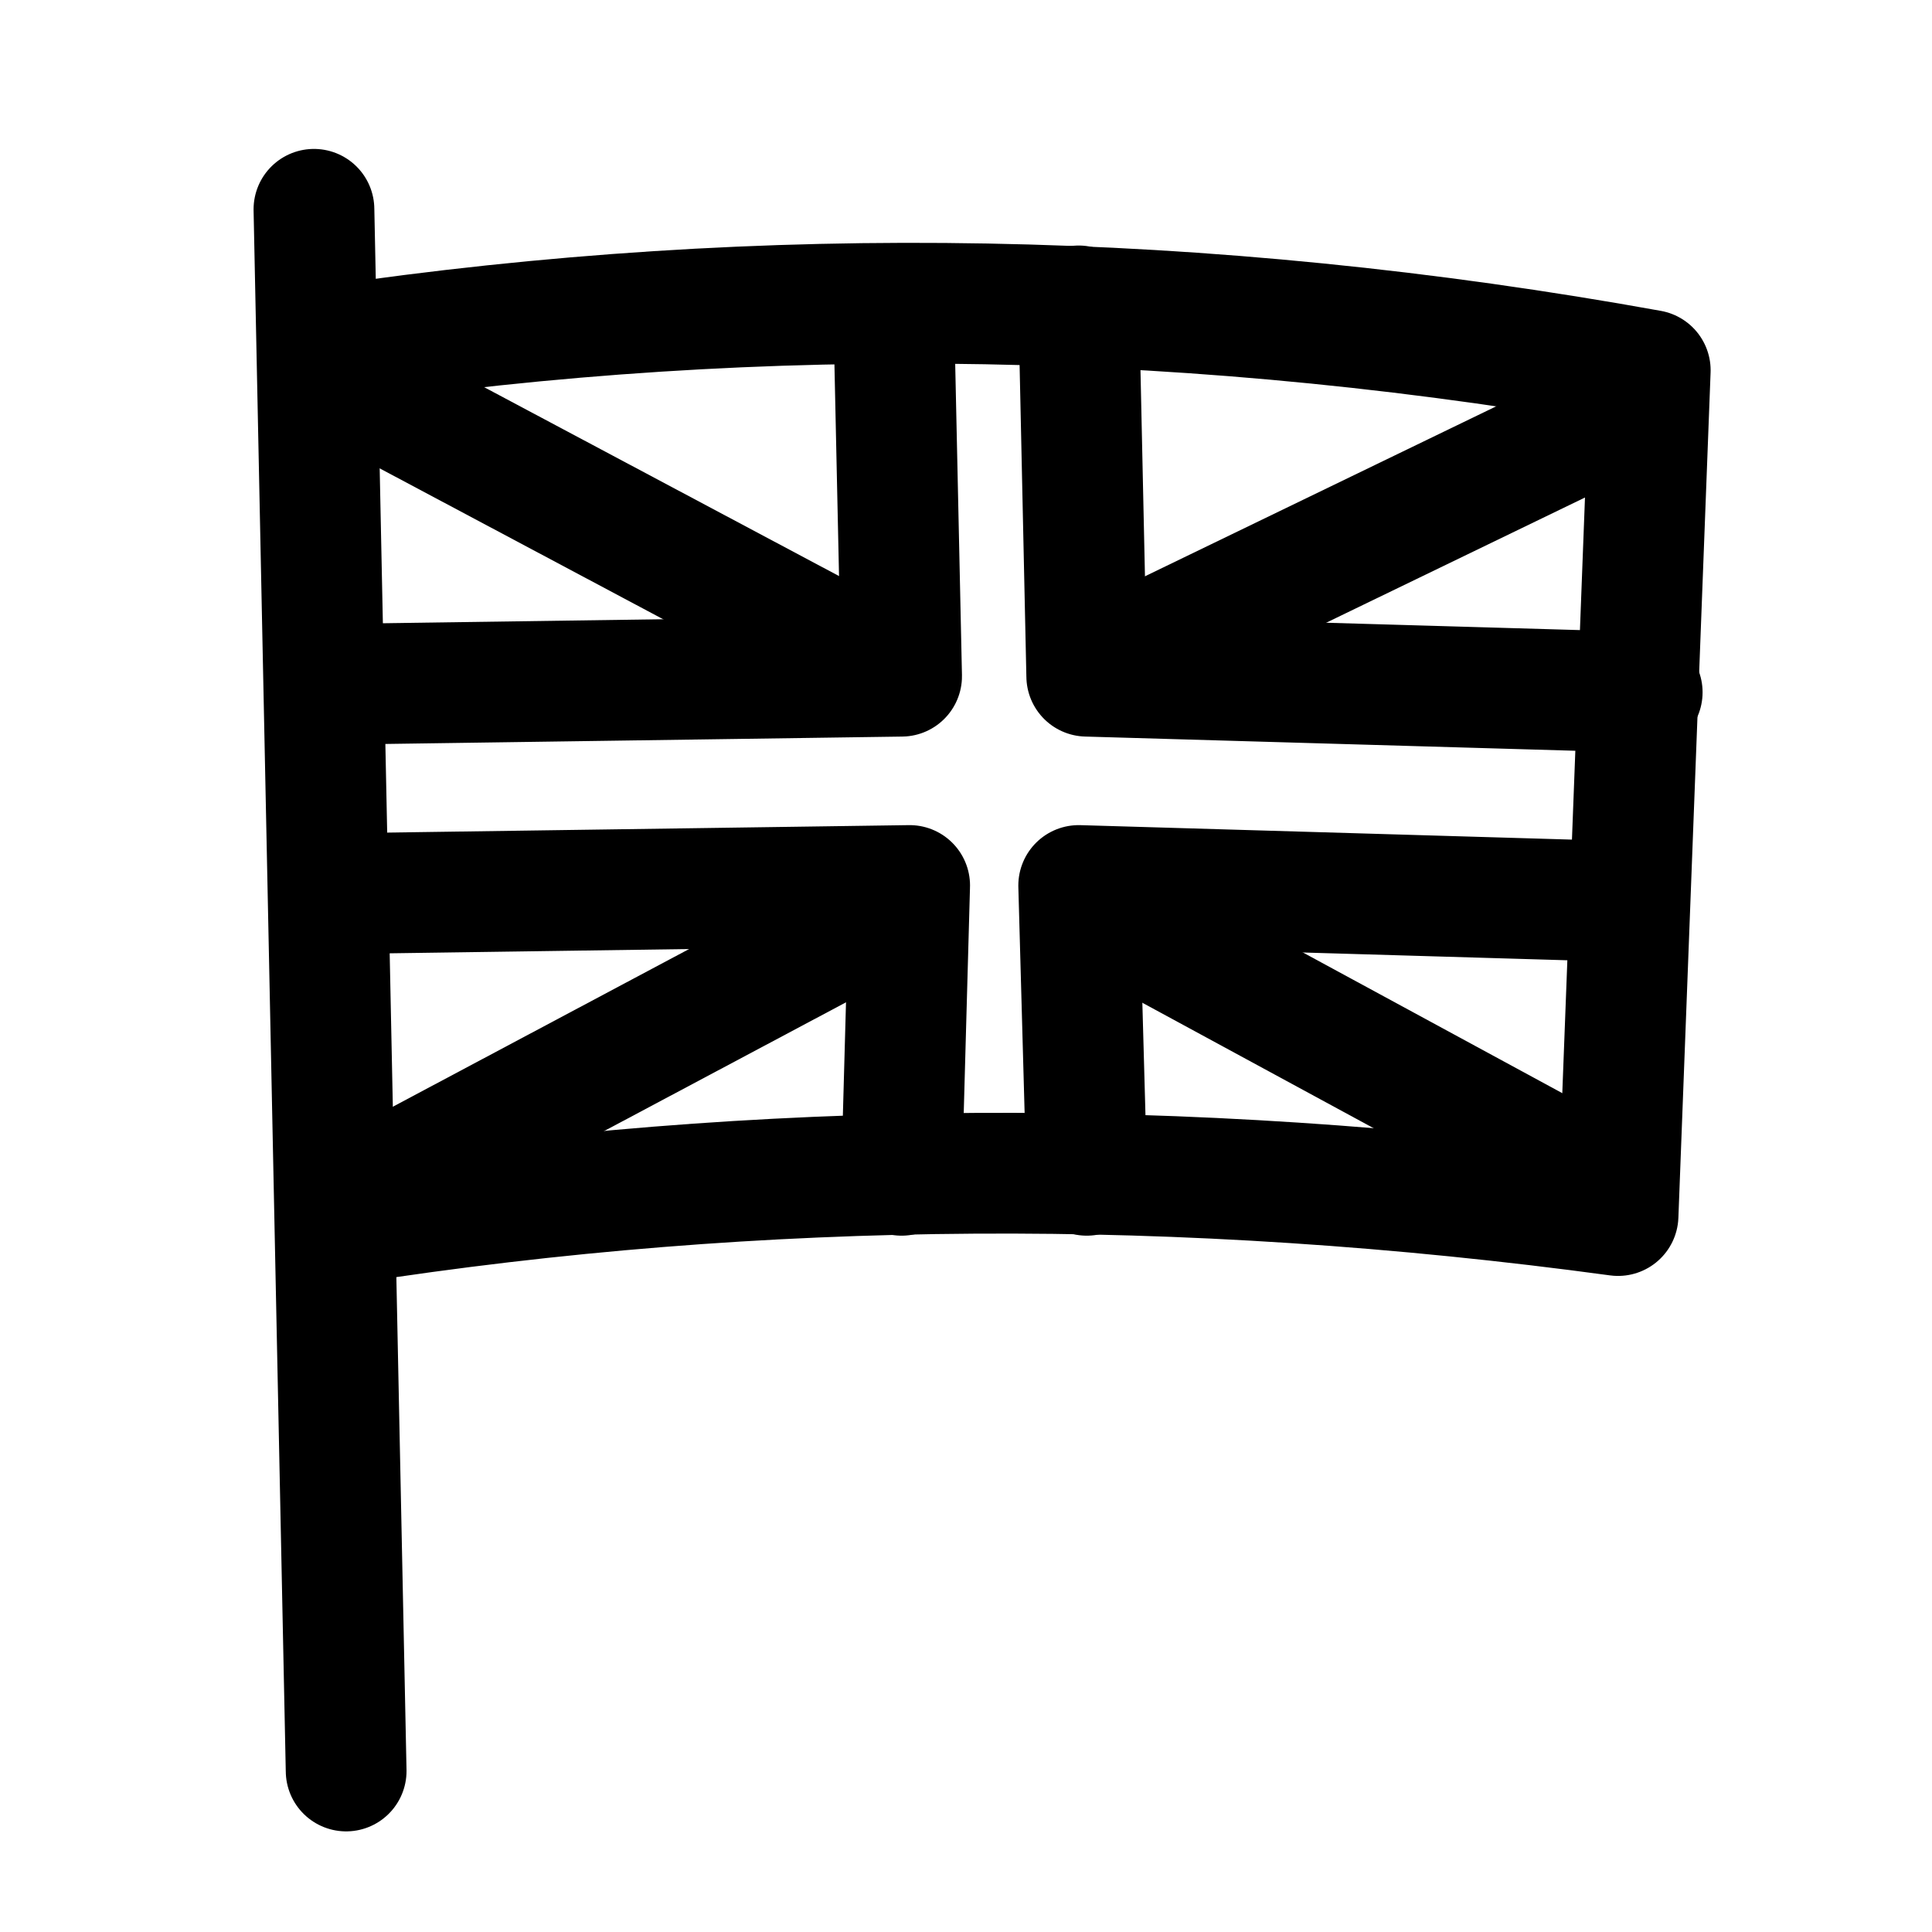
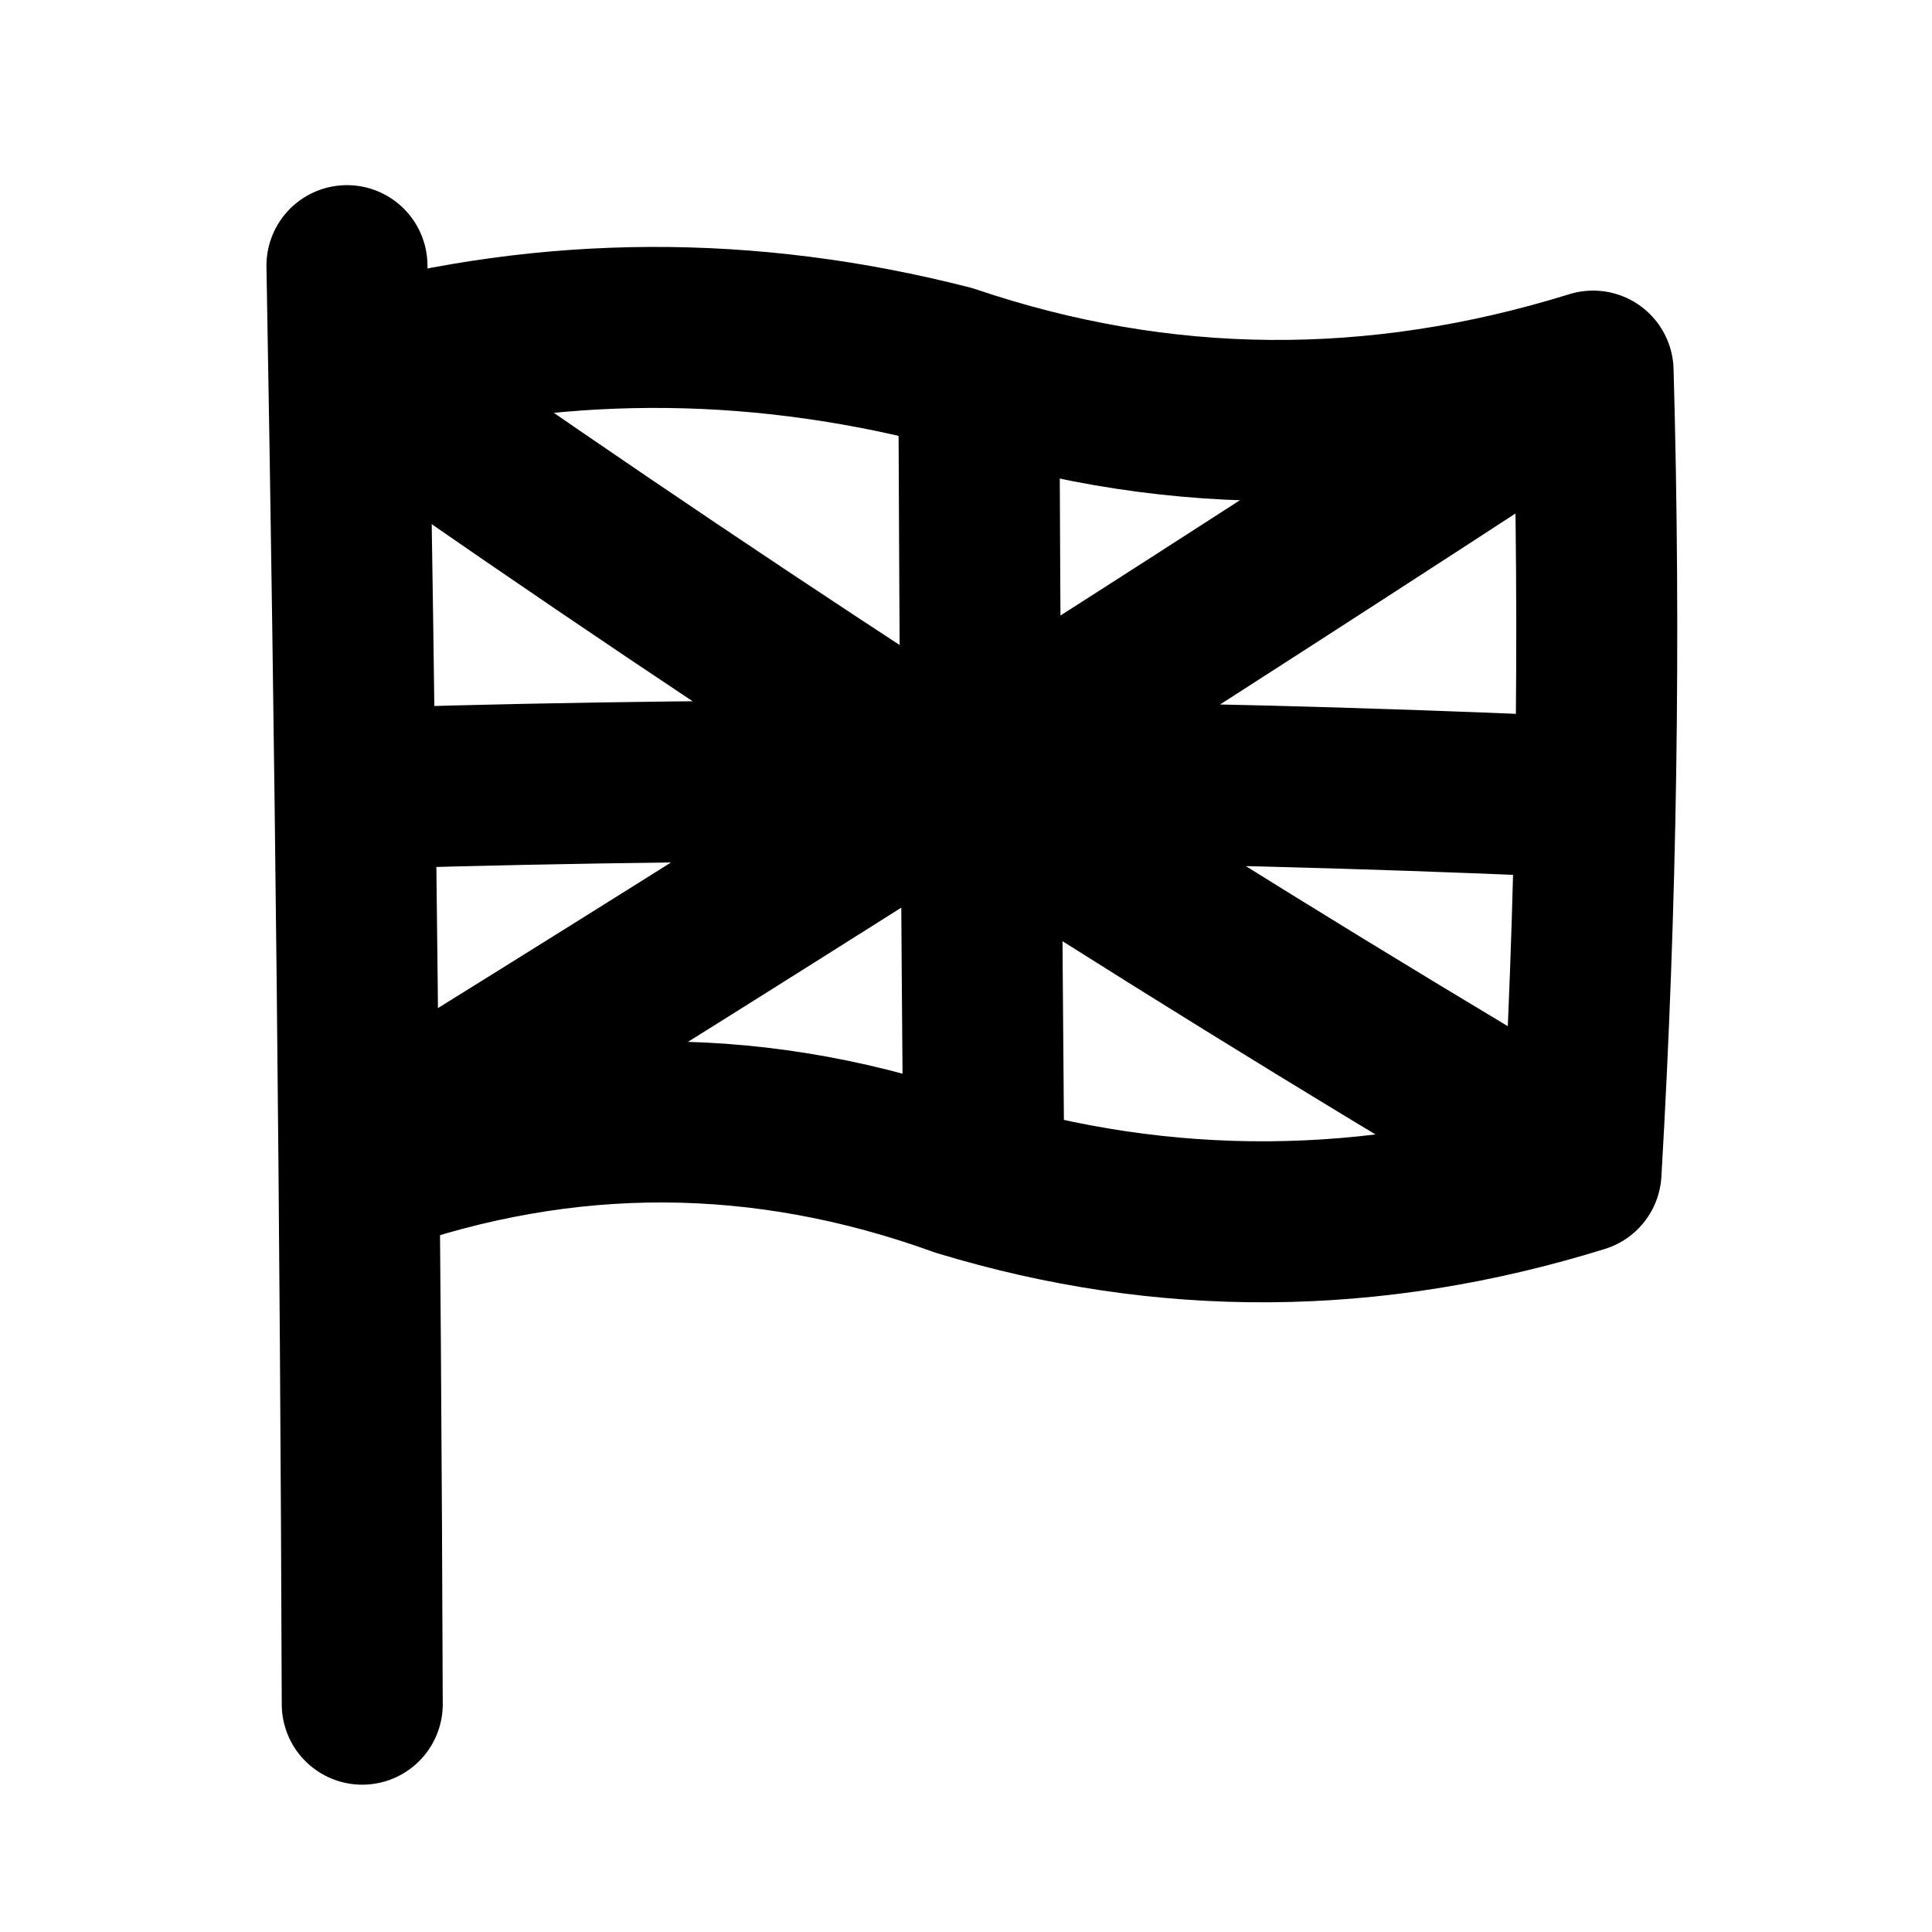
- <svg xmlns="http://www.w3.org/2000/svg" viewBox="0 0 24 24" fill="none" stroke="currentColor" stroke-width="1.5" stroke-linecap="round" stroke-linejoin="round">
-   <path d="M3.9 2.6 L4.3 22.0" />
-   <path d="M4.1 4.3 Q12.2 3.1 20.5 4.6 L20.1 15.1 Q12.0 14.0 4.3 15.2" />
-   <path d="M11.1 3.8 L11.2 8.4 L4.2 8.5 M11.2 14.6 L11.3 11.0 L4.3 11.1 M13.4 3.8 L13.5 8.4 L20.4 8.6 M13.5 14.6 L13.4 11.0 L20.2 11.2" />
-   <path d="M4.4 4.8 L10.6 8.1 M20.2 5.1 L14.0 8.1 M4.5 14.8 L10.7 11.5 M19.9 14.7 L14.0 11.5" />
+ <svg xmlns="http://www.w3.org/2000/svg" viewBox="0 0 24 24" fill="none" stroke="currentColor" stroke-width="2" stroke-linecap="round" stroke-linejoin="round">
+   <path d="M4.5 21.17Q4.47 12.23 4.31 3.3" />
+   <path d="M4.4 4.57Q8.06 3.58 11.8 4.54Q15.73 5.87 19.79 4.61Q19.93 9.59 19.64 14.56Q15.74 15.77 11.93 14.61Q8.25 13.28 4.58 14.58" />
+   <path d="M12.16 4.86Q12.18 9.63 12.22 14.41M4.68 9.79Q12.02 9.57 19.35 9.89M4.84 4.93Q11.81 9.81 19.13 14.15M19.37 4.83Q12.21 9.51 4.94 14.01" />
</svg>
